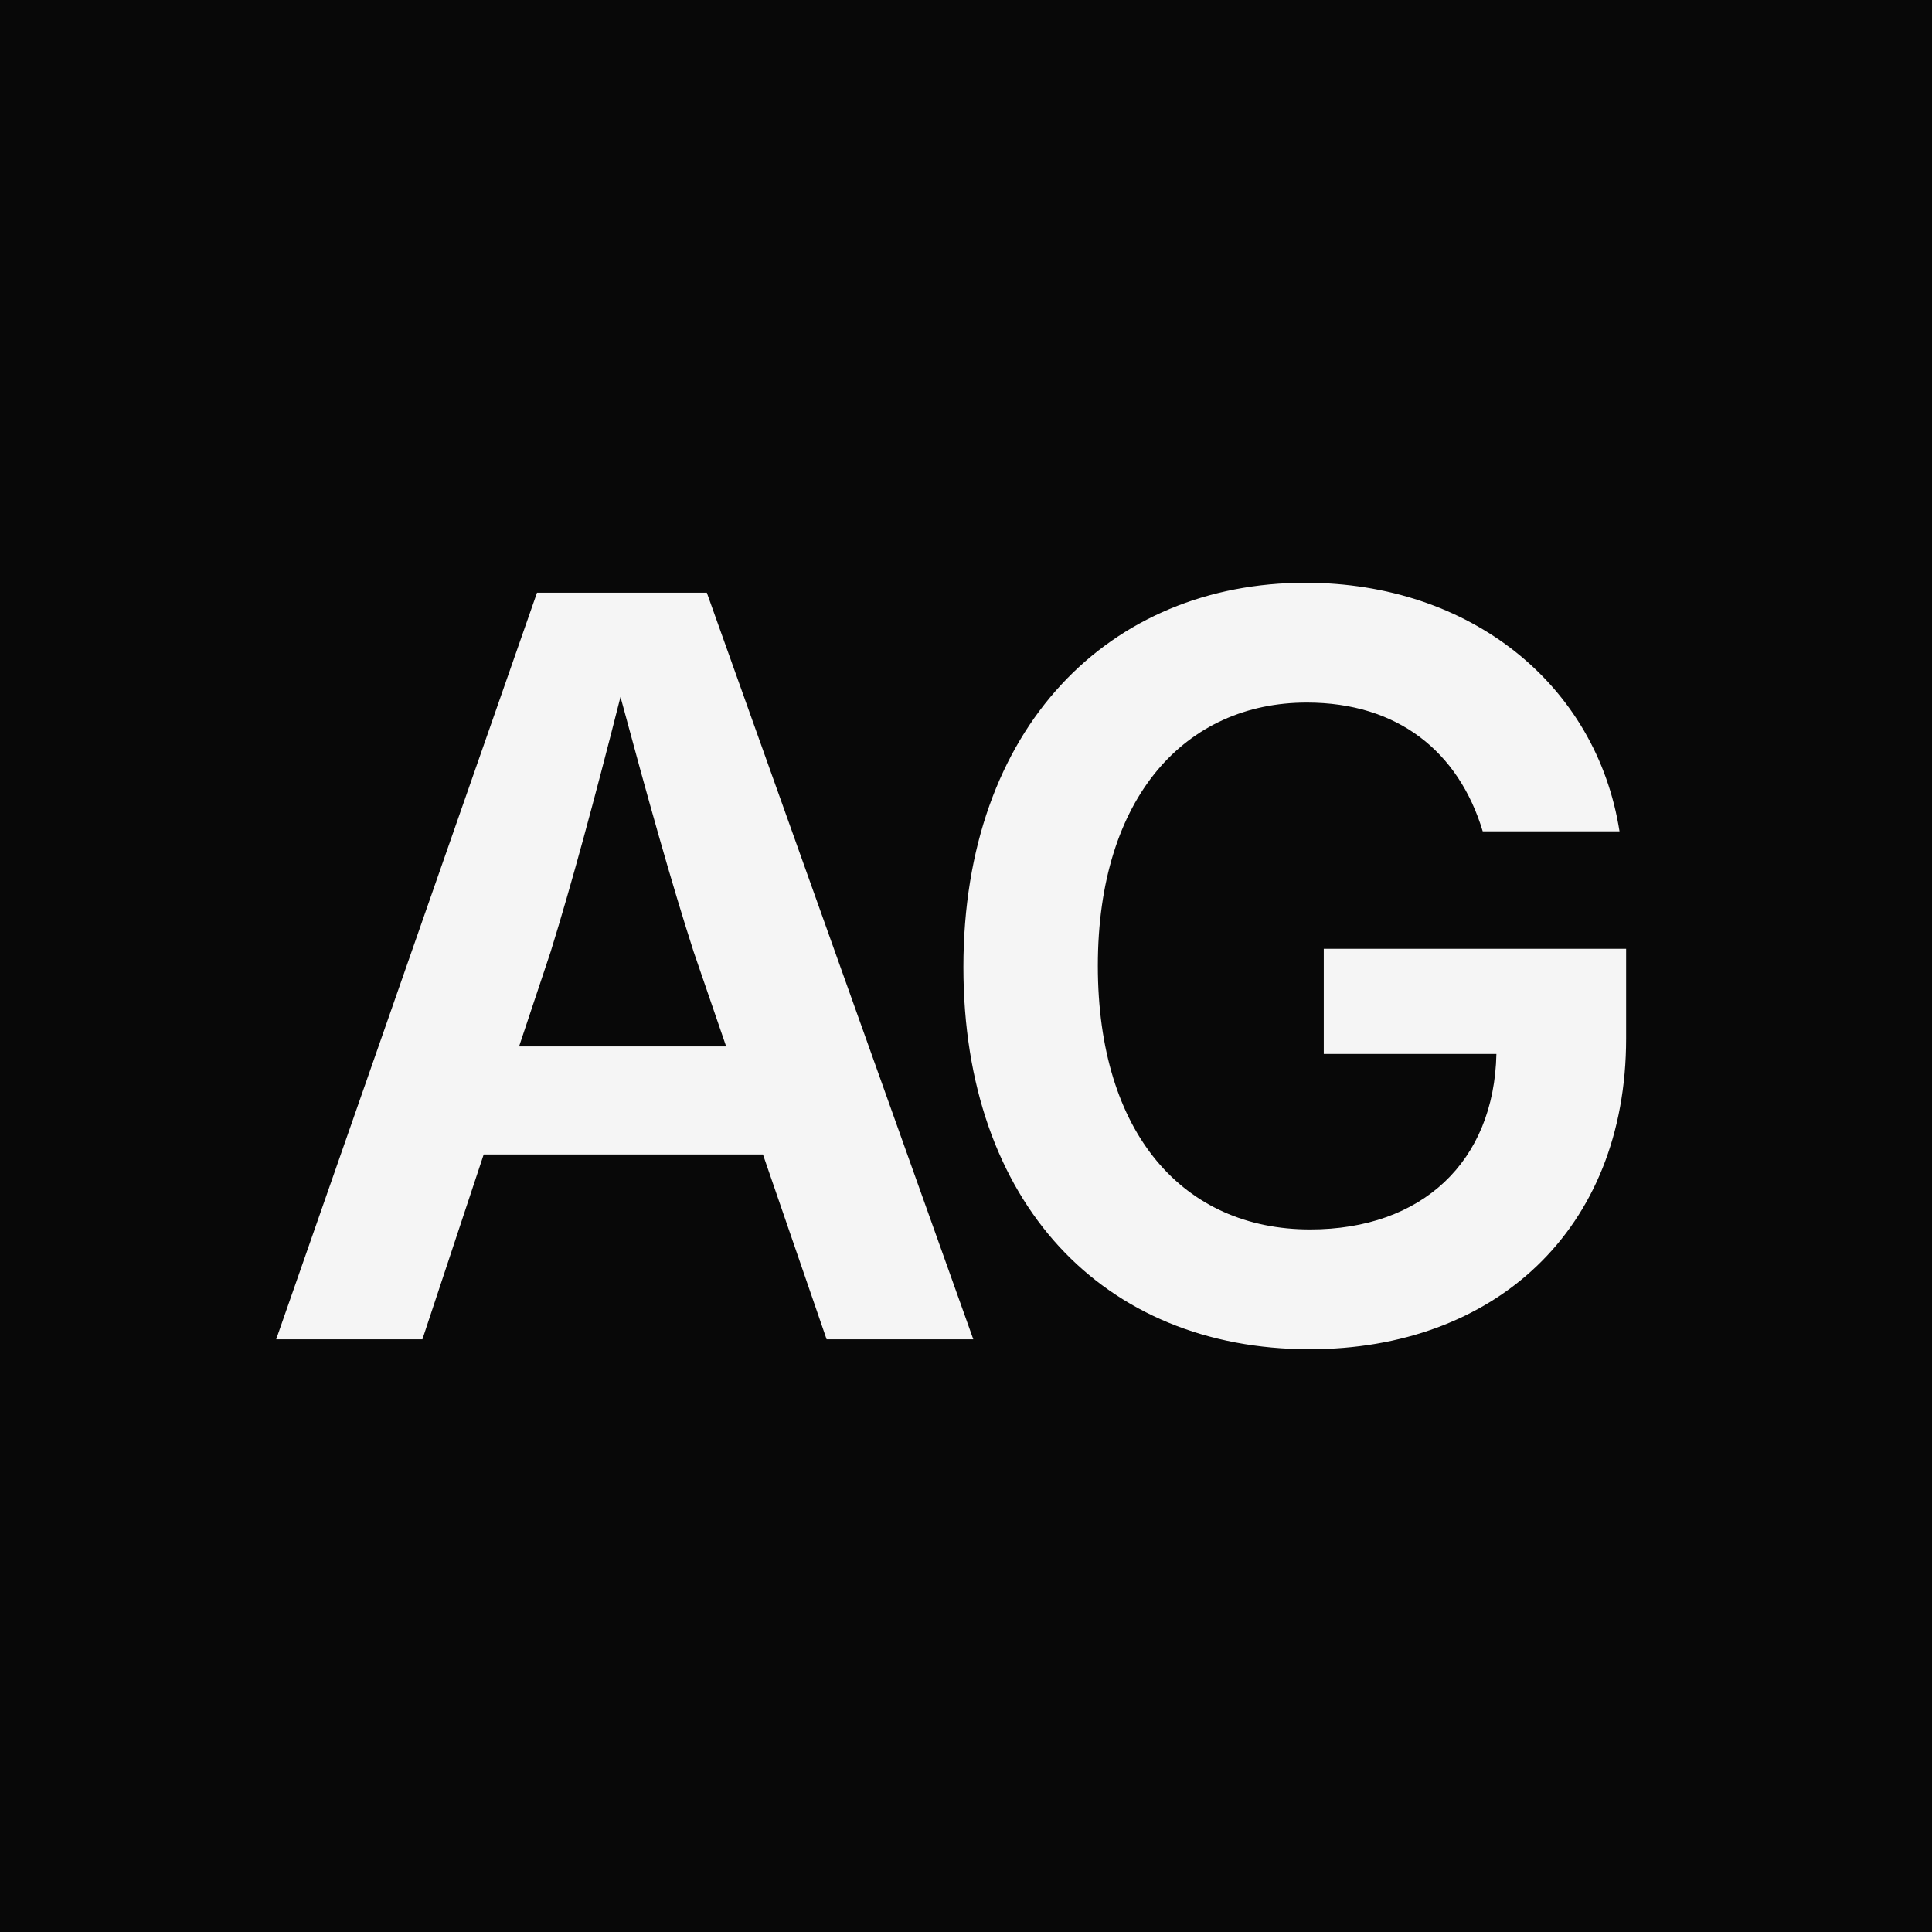
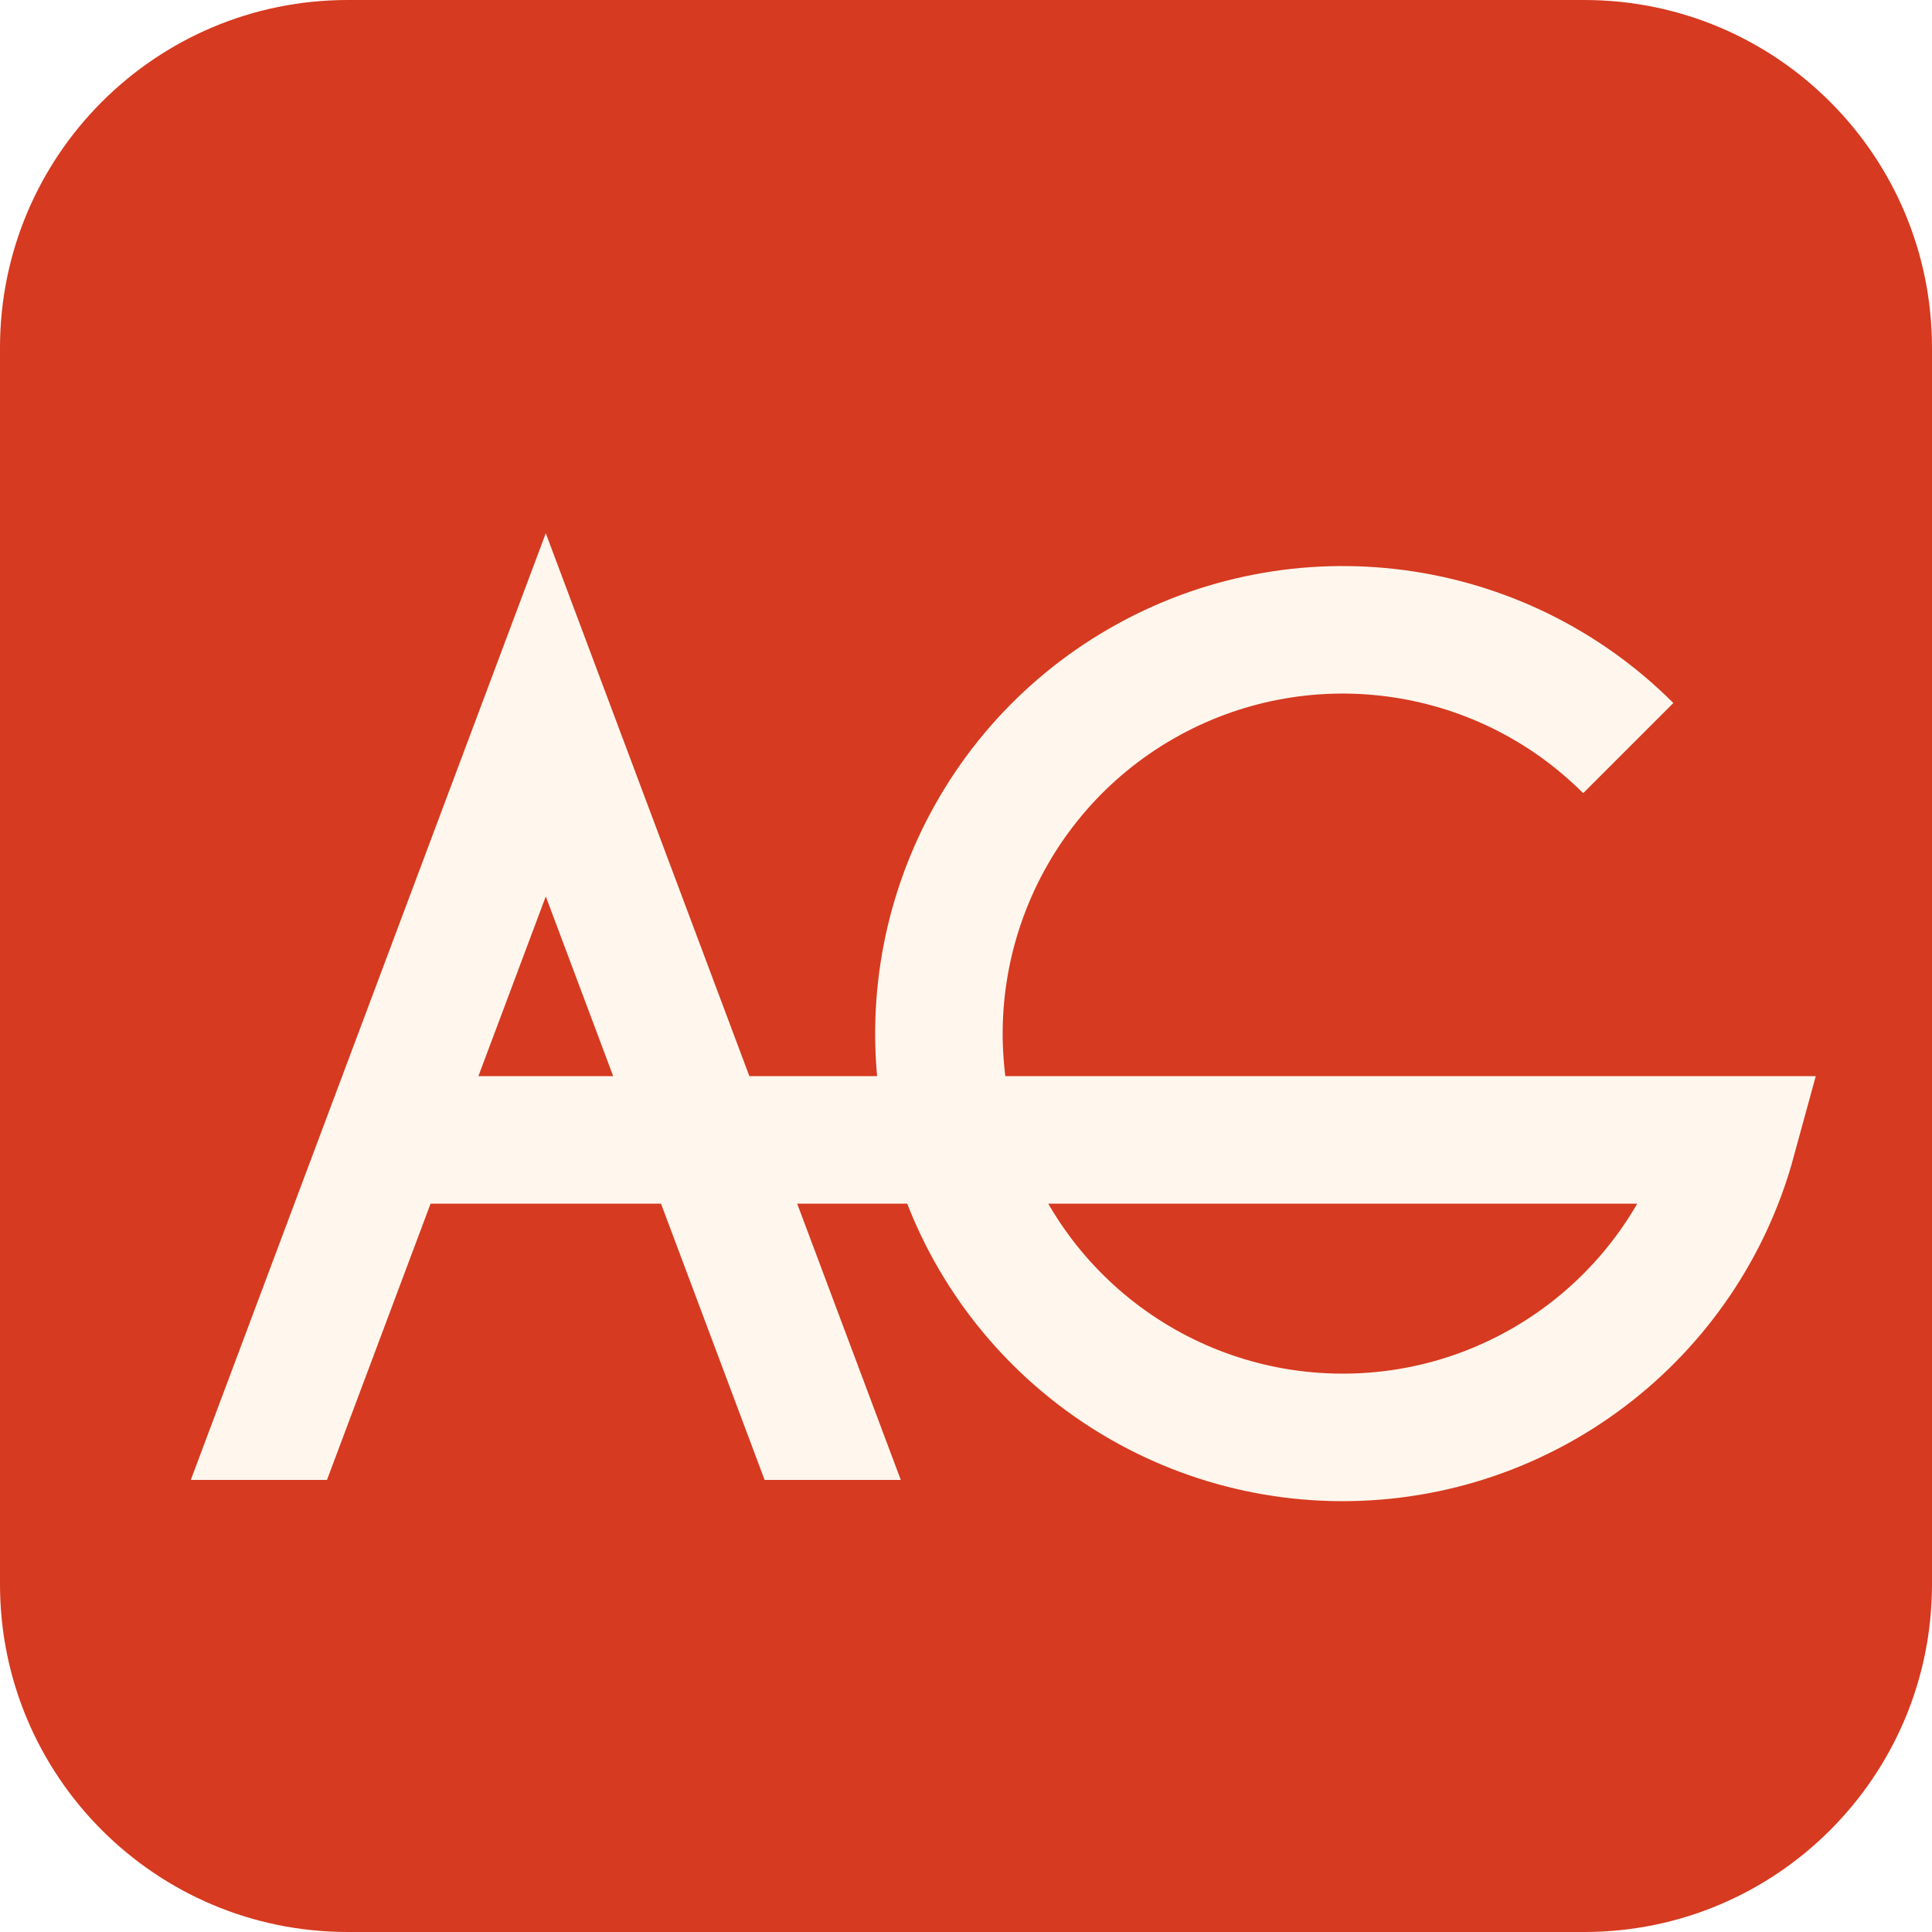
- <svg xmlns="http://www.w3.org/2000/svg" viewBox="0 0 64 64">
-   <rect width="64" height="64" fill="#080808" />
-   <text x="50%" y="50%" text-anchor="middle" dominant-baseline="central" font-family="-apple-system, BlinkMacSystemFont, 'Inter', 'SF Pro Display', system-ui, sans-serif" font-weight="600" font-size="34" letter-spacing="-1.5" fill="#F5F5F5">AG</text>
+ <svg xmlns="http://www.w3.org/2000/svg" viewBox="0 0 100 100">
+   <rect width="100" height="100" rx="18" fill="#D63A20" />
+   <g transform="translate(9 26) scale(.55)">
+     <defs>
+       <clipPath id="agf">
+         <rect x="0" y="0" width="160" height="92" />
+       </clipPath>
+     </defs>
+     <g fill="none" stroke="#FFF7EE" stroke-width="12">
+       <path clip-path="url(#agf)" d="M5 100L35 20L65 100" stroke-miterlimit="10" />
+       <path d="M136.87 23.13A38 38 0 1 0 146.66 60H20" />
+     </g>
+   </g>
</svg>
